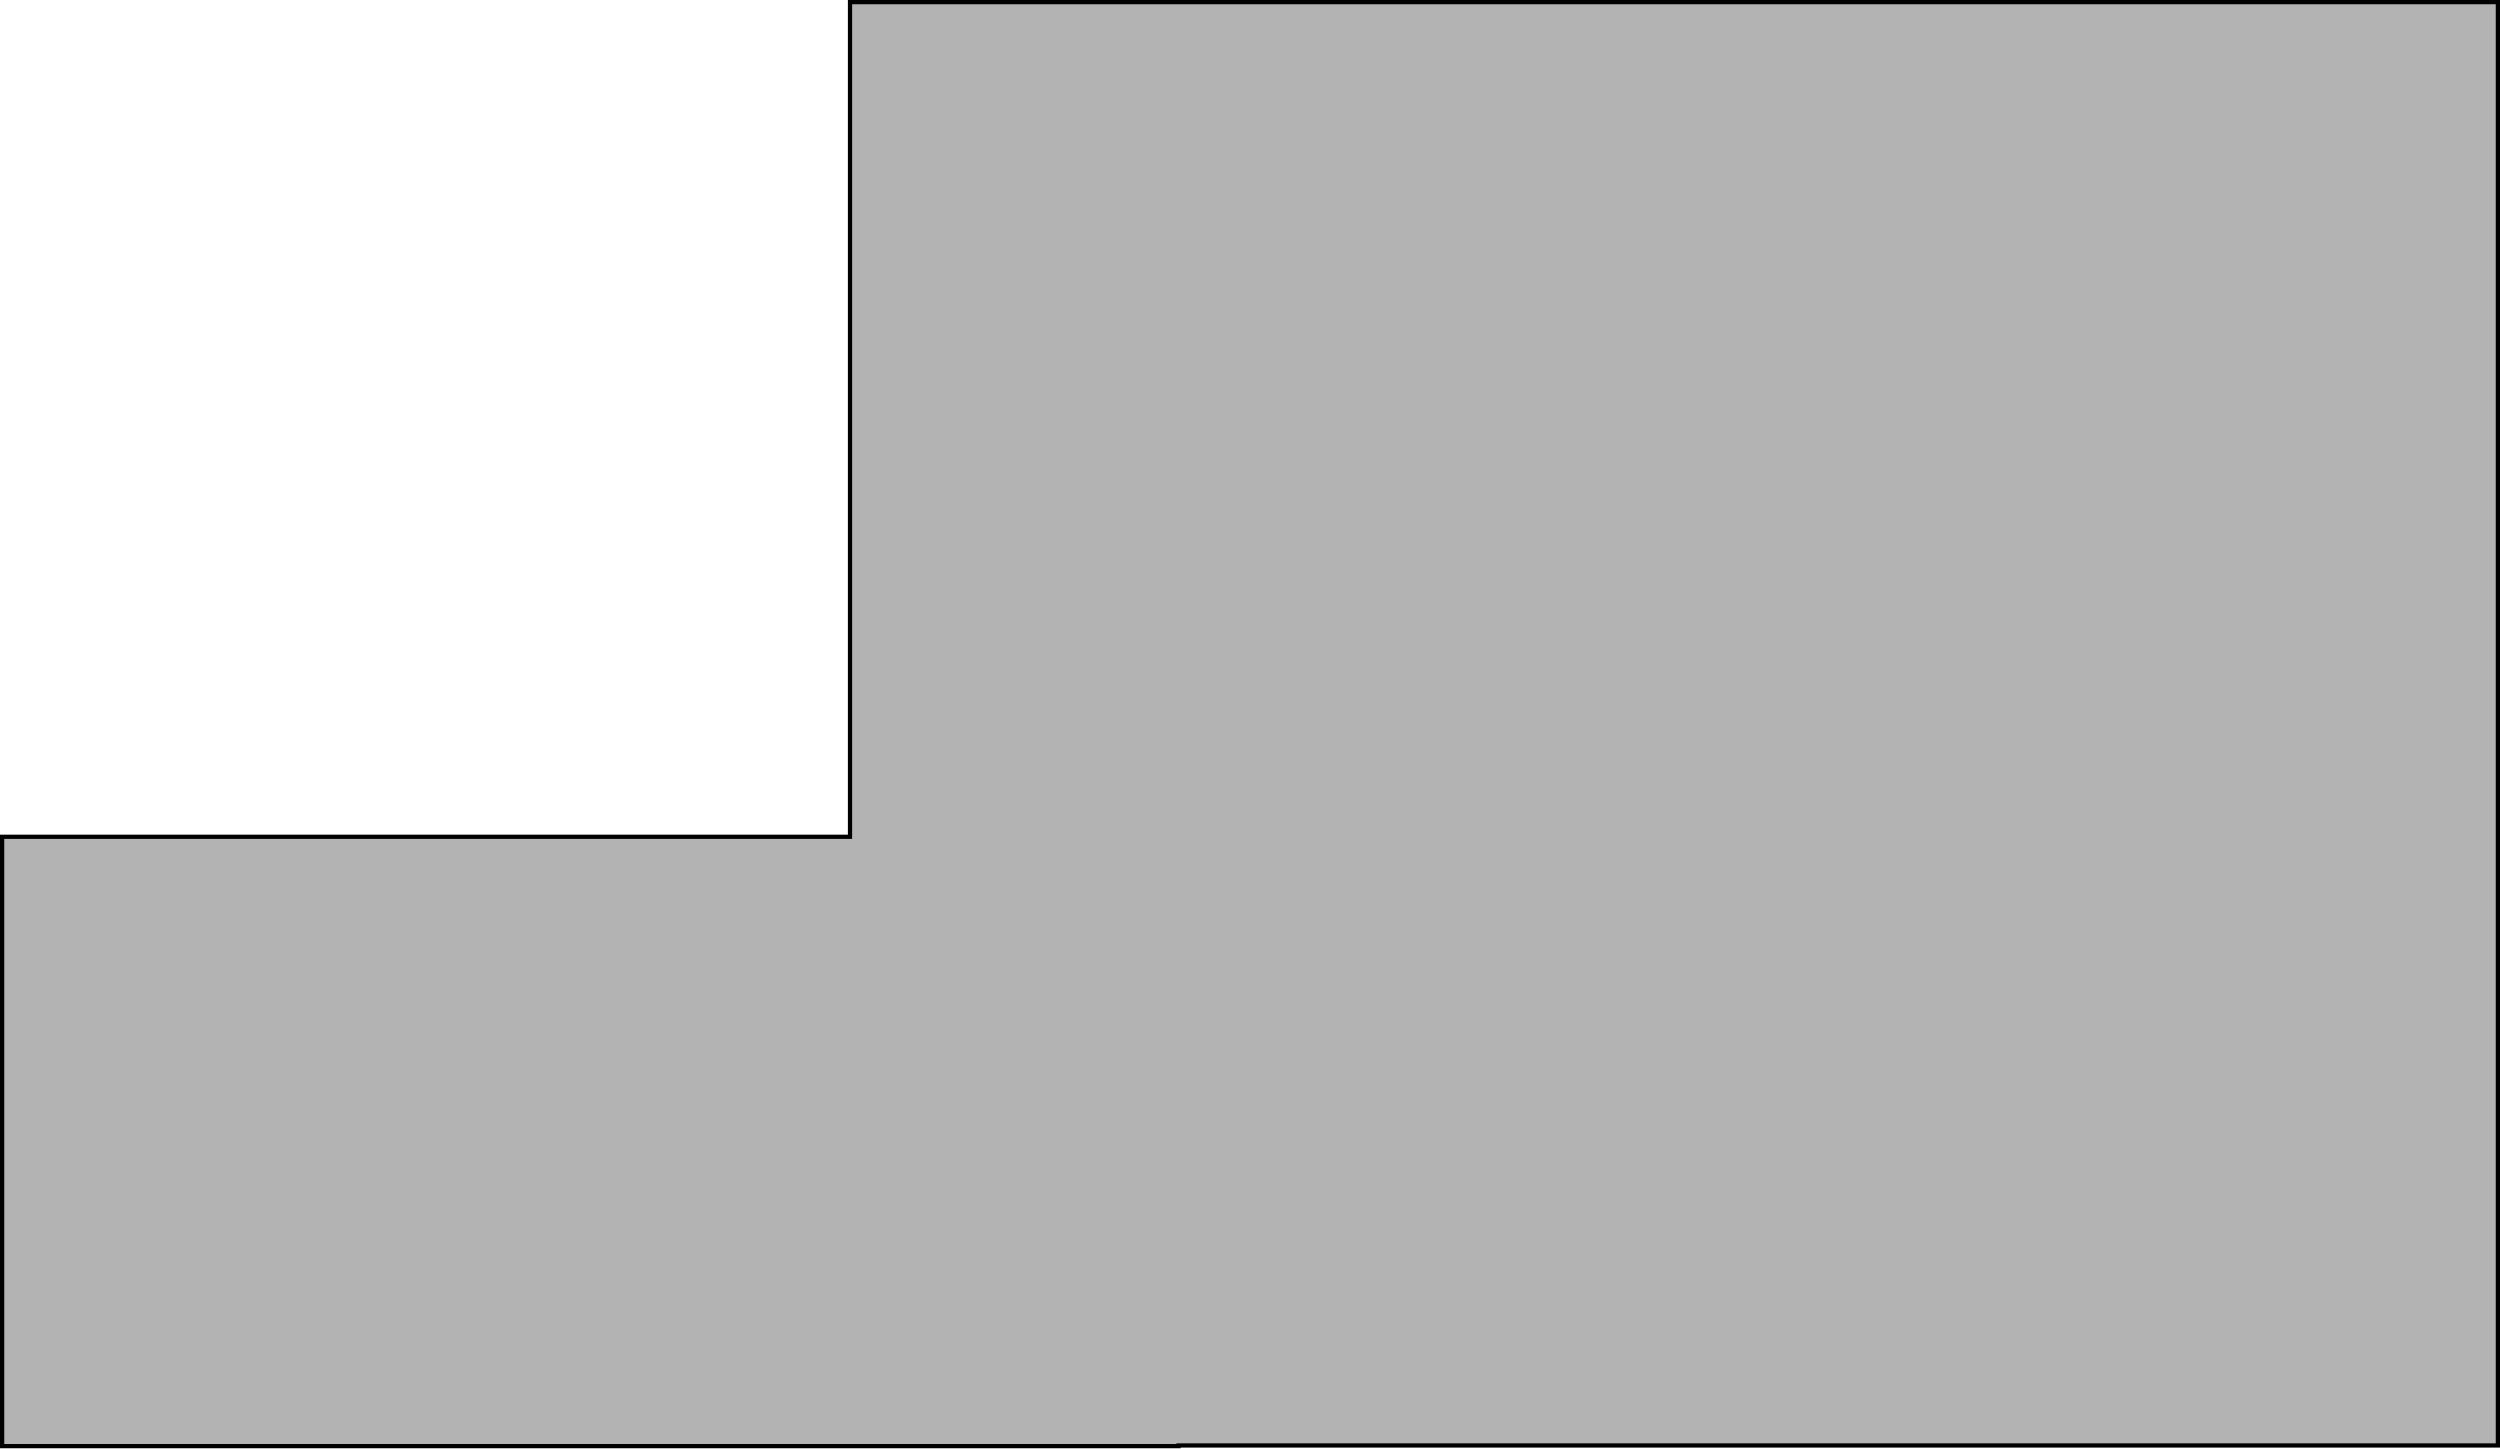
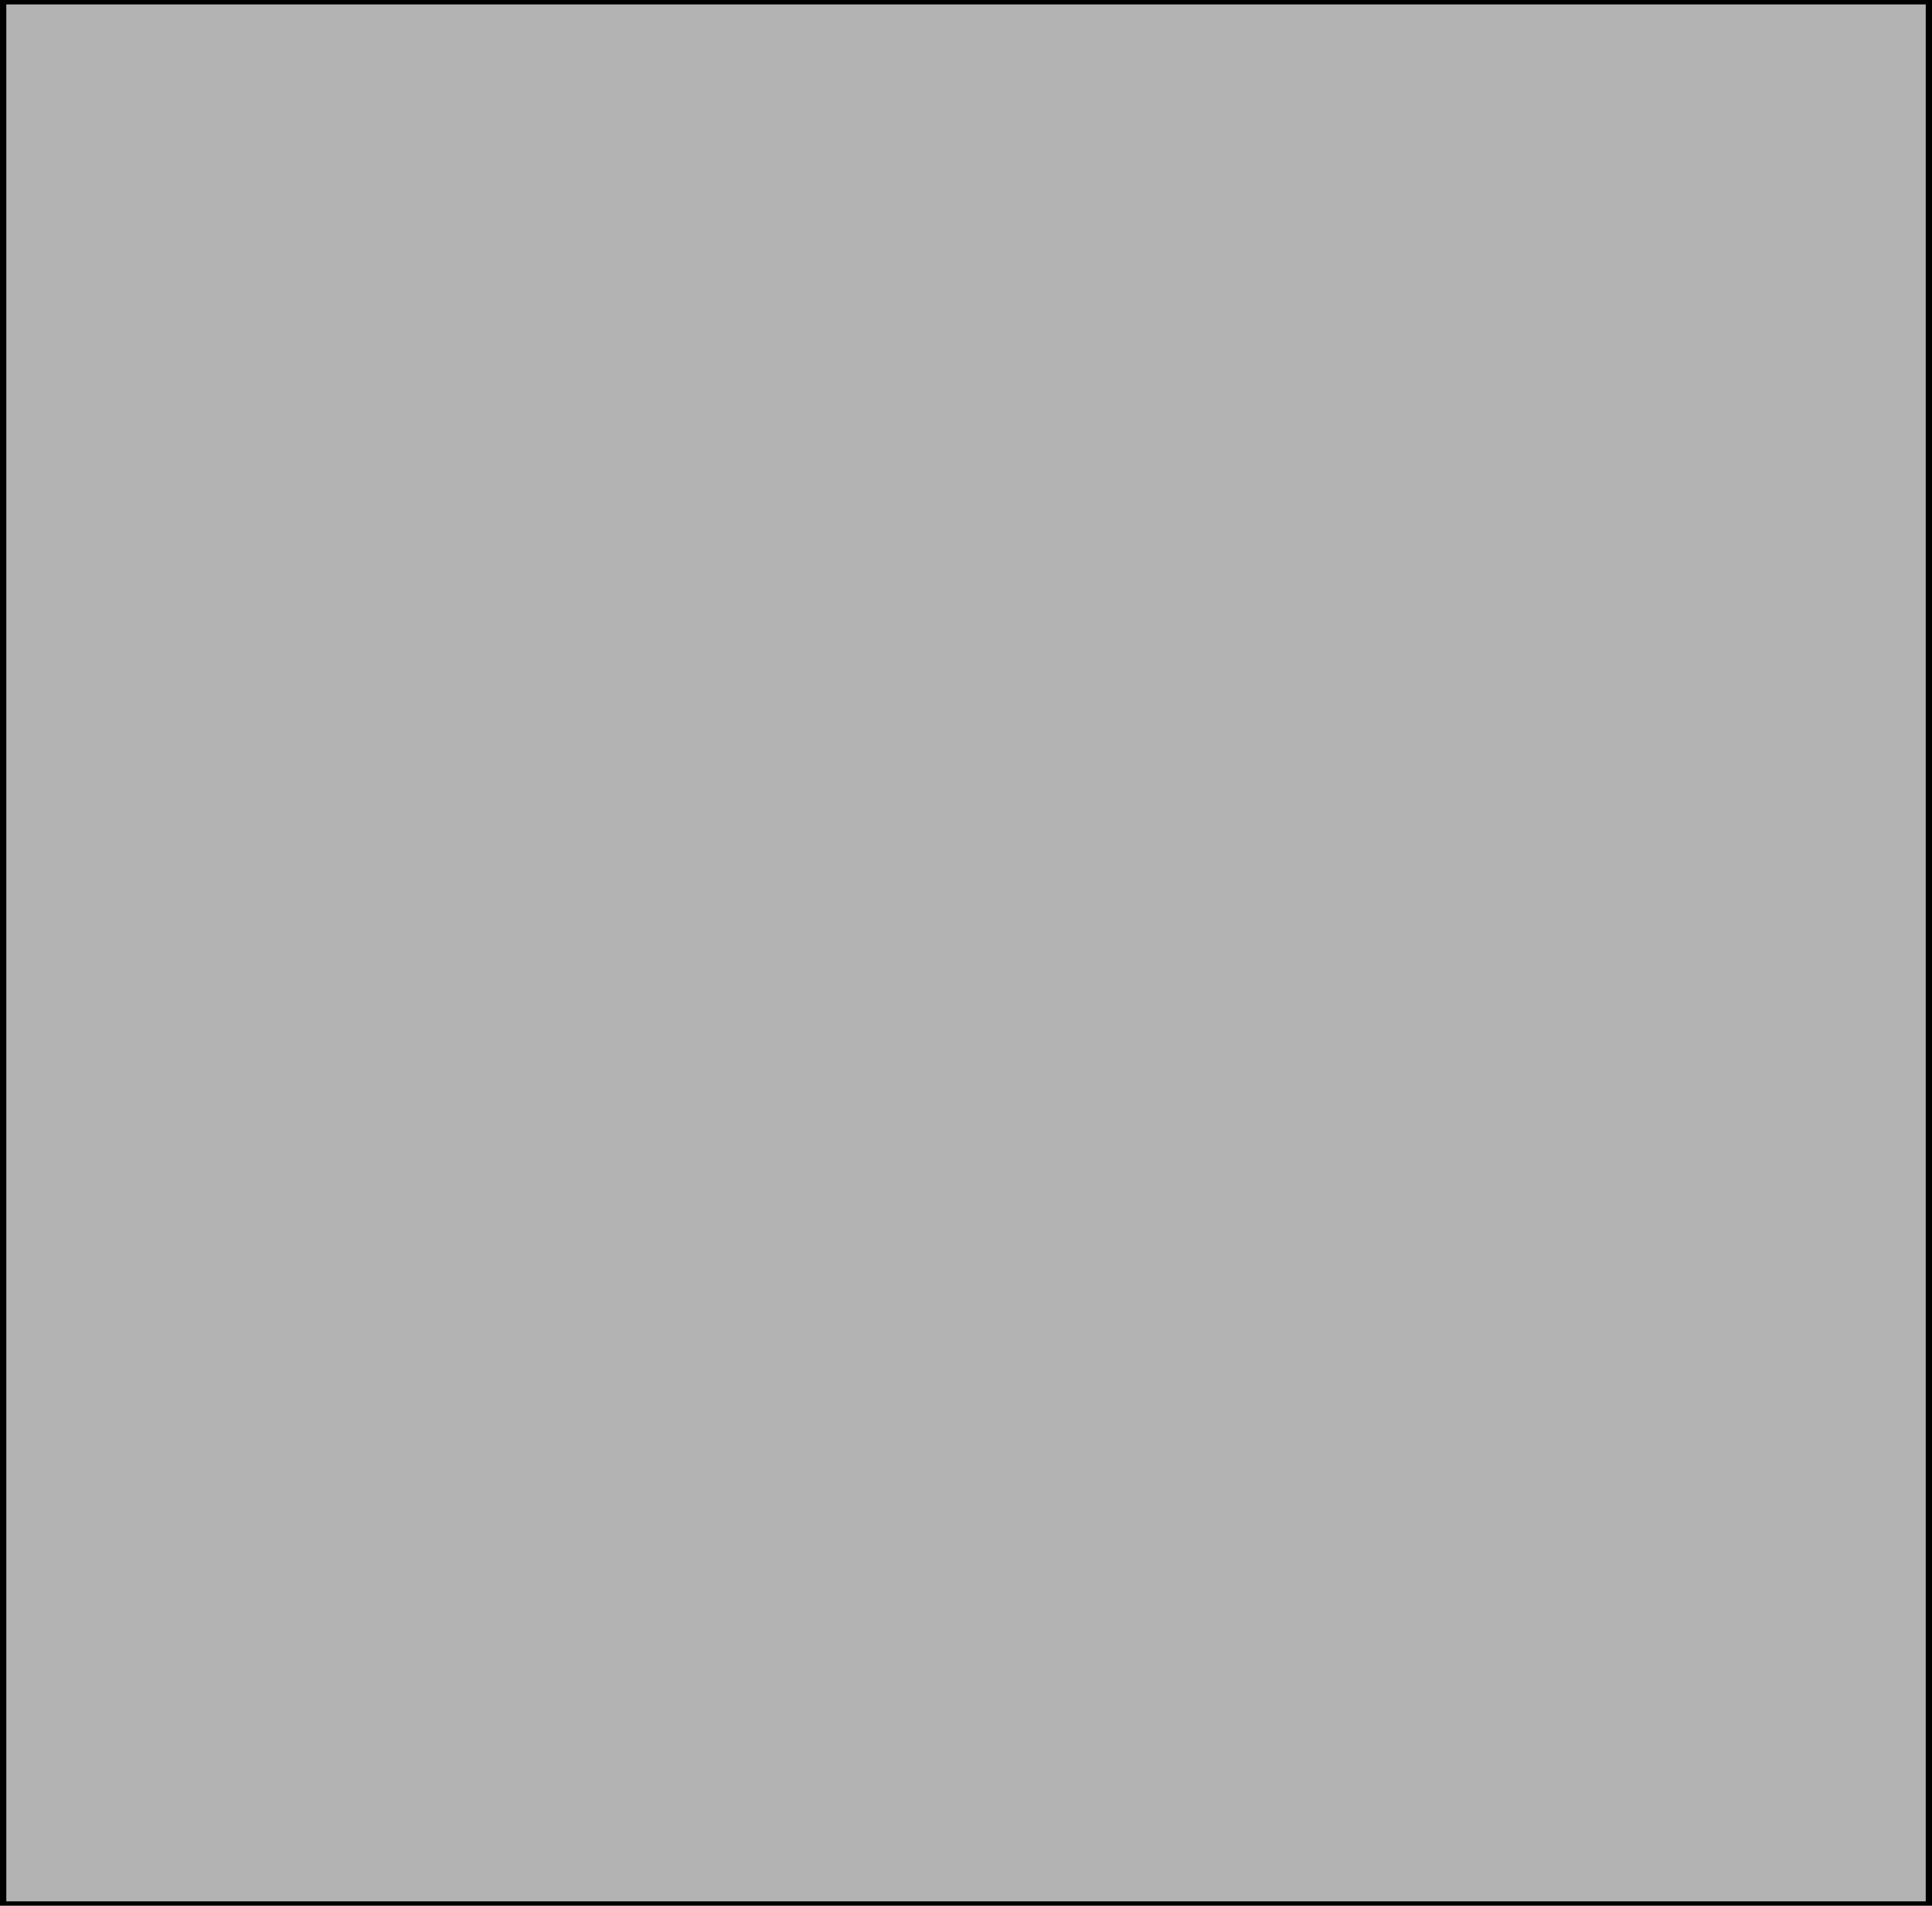
- <svg xmlns="http://www.w3.org/2000/svg" width="187.456mm" height="108.593mm" viewBox="0 0 187.456 108.593" version="1.1" id="svg8">
+ <svg xmlns="http://www.w3.org/2000/svg" width="63.5mm" height="62.653mm" viewBox="0 0 63.5 62.653" version="1.1" id="svg8">
  <defs id="defs2" />
-   <g id="layer1" transform="translate(-13.5899,-77.3977)">
-     <g id="layer1-6-0" transform="matrix(1.528415,0,0,0.9515673,-27.38582,4.433436)">
-       <path style="fill:#b3b3b3;stroke:#000000;stroke-width:1.203;stroke-opacity:1" d="M 240.727,0.51 V 237.051 H 0.438 v 172.688 h 333.412 v -0.189 H 707.729 V 0.51 Z" transform="matrix(0.1731096,0,0,0.27805,26.83765,76.70345)" id="rect4535-9" />
+   <g id="layer1" transform="translate(-74.48741,-94.80884)">
+     <g id="layer1-6" transform="matrix(0.7829237,0,0,0.5496047,20.95293,52.64691)">
+       <rect y="76.845" x="68.51" height="113.733" width="80.843" id="rect4535" style="fill:#b3b3b3;stroke:#000000;stroke-width:0.264;stroke-opacity:1" />
    </g>
    <g id="layer1-6-1" transform="matrix(1.091199,0,0,0.4017273,-60.25273,81.30078)" />
  </g>
</svg>
